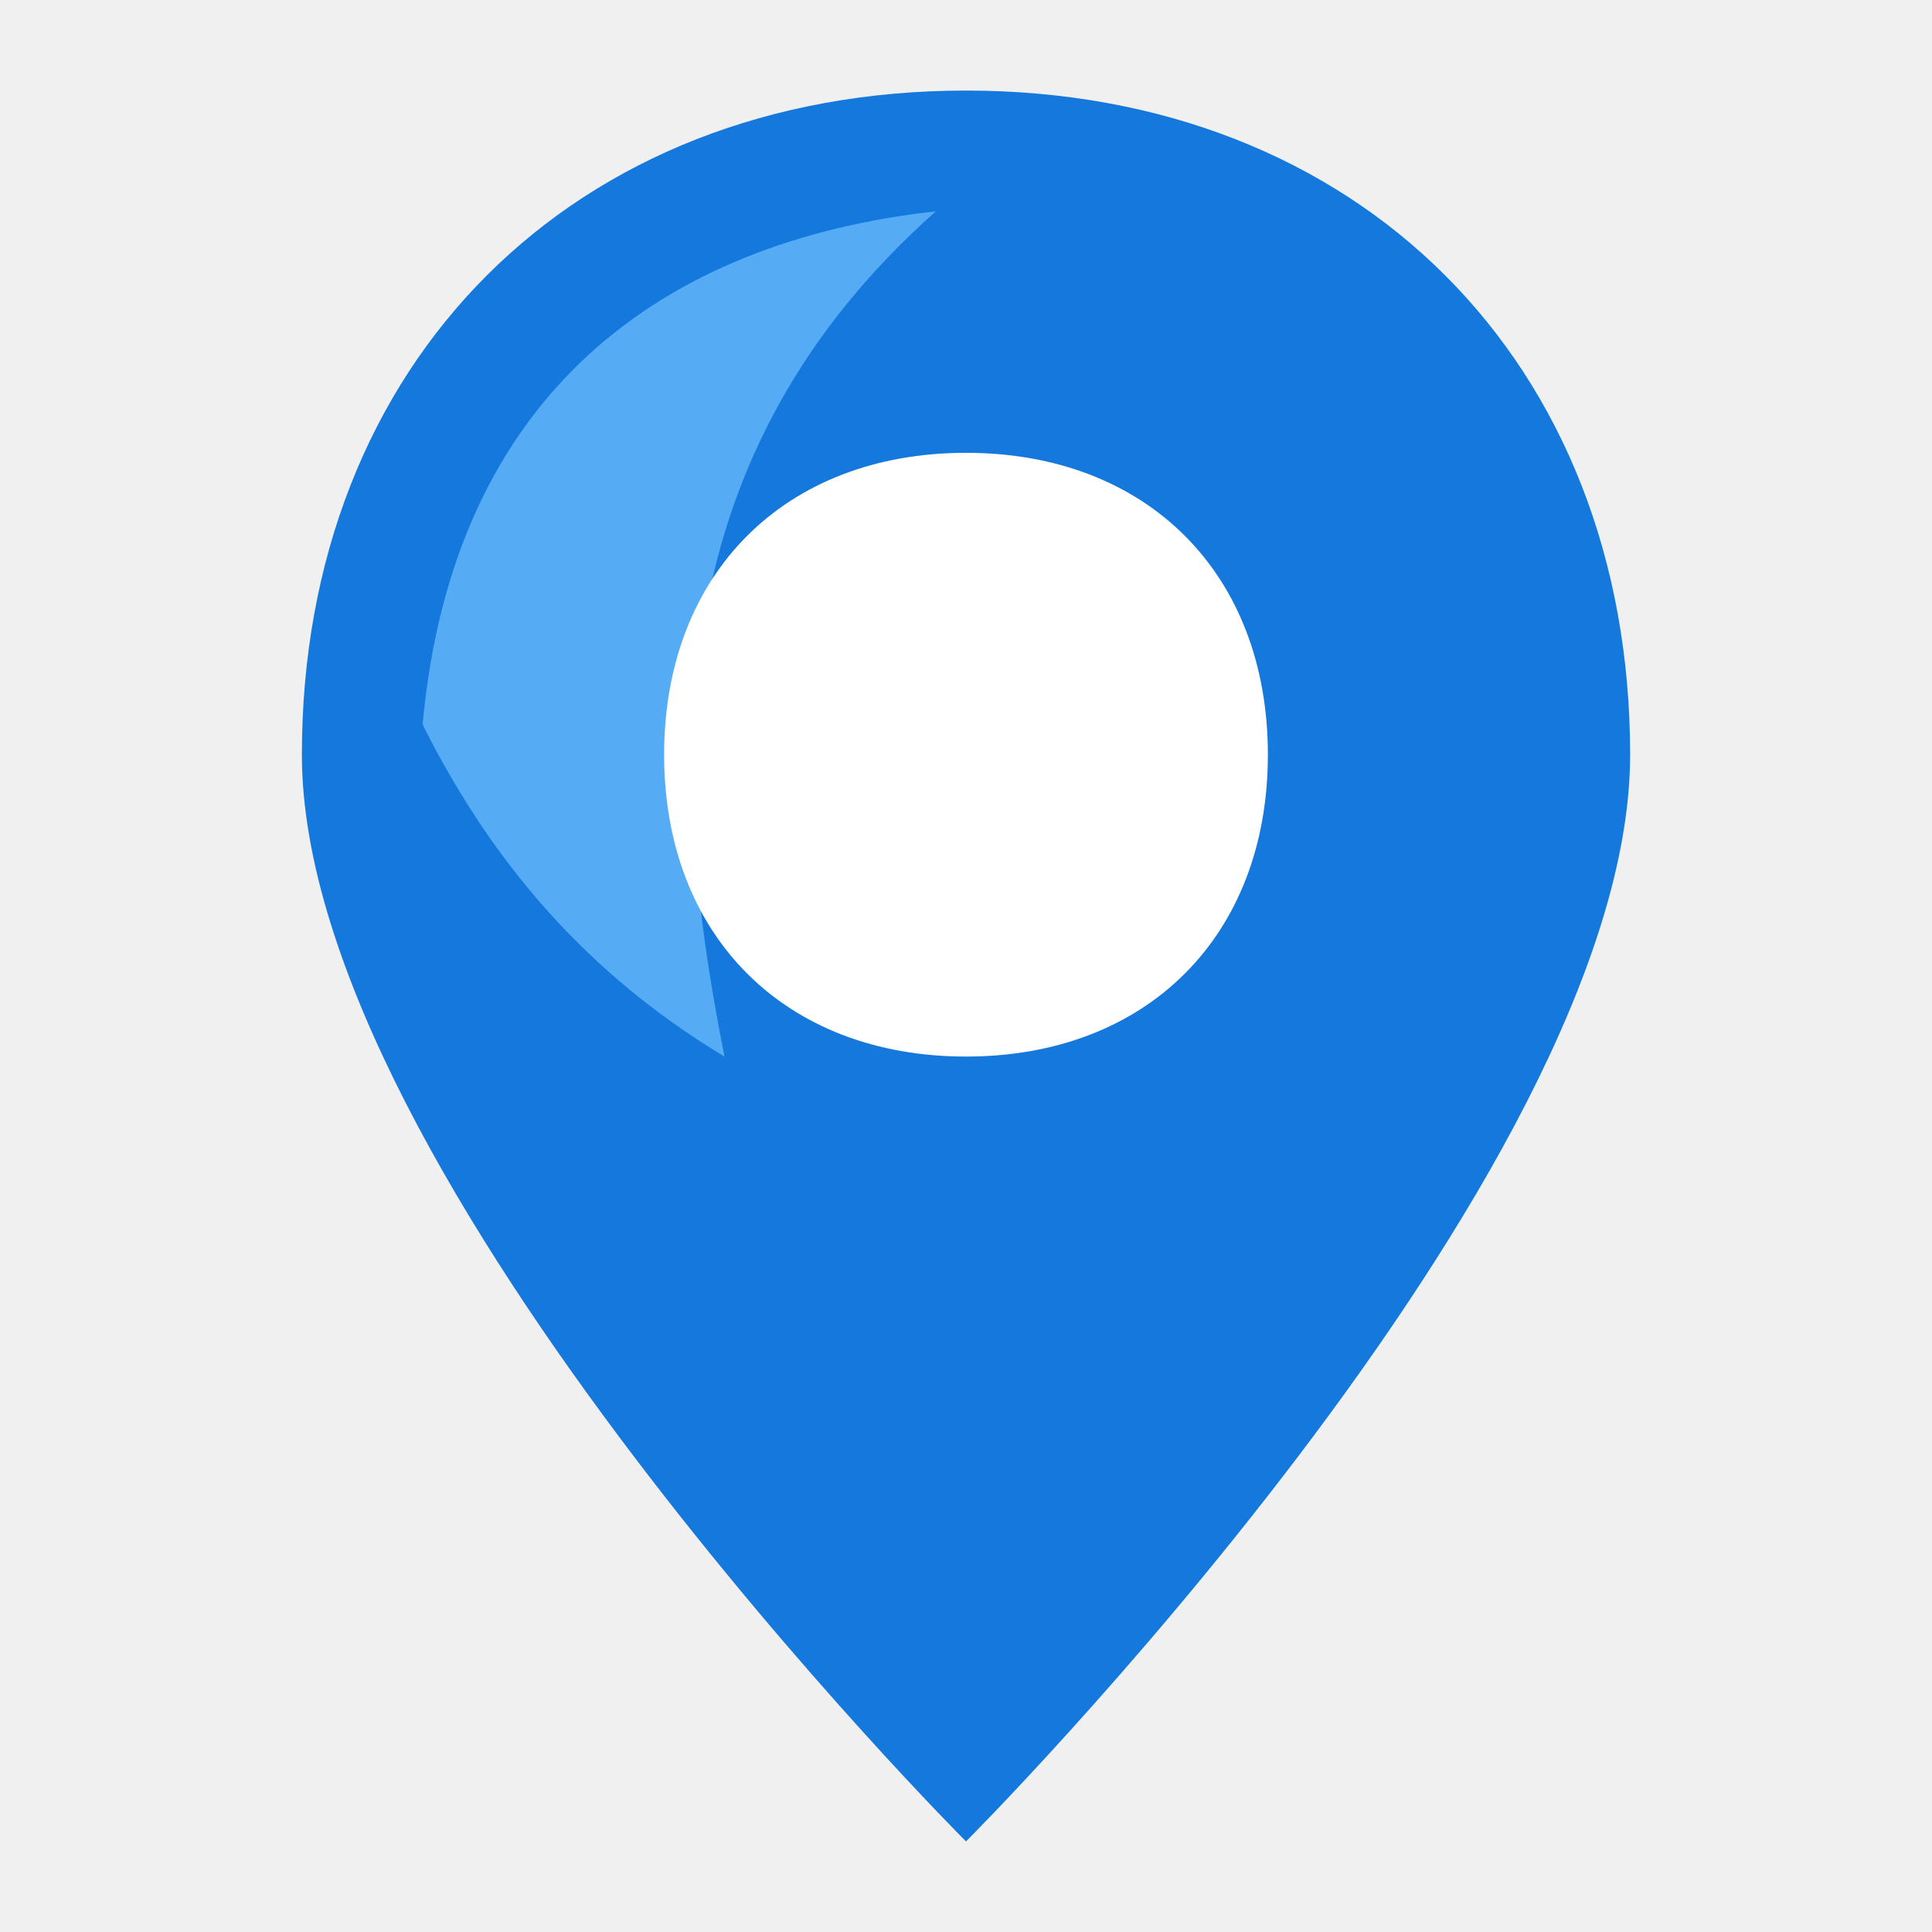
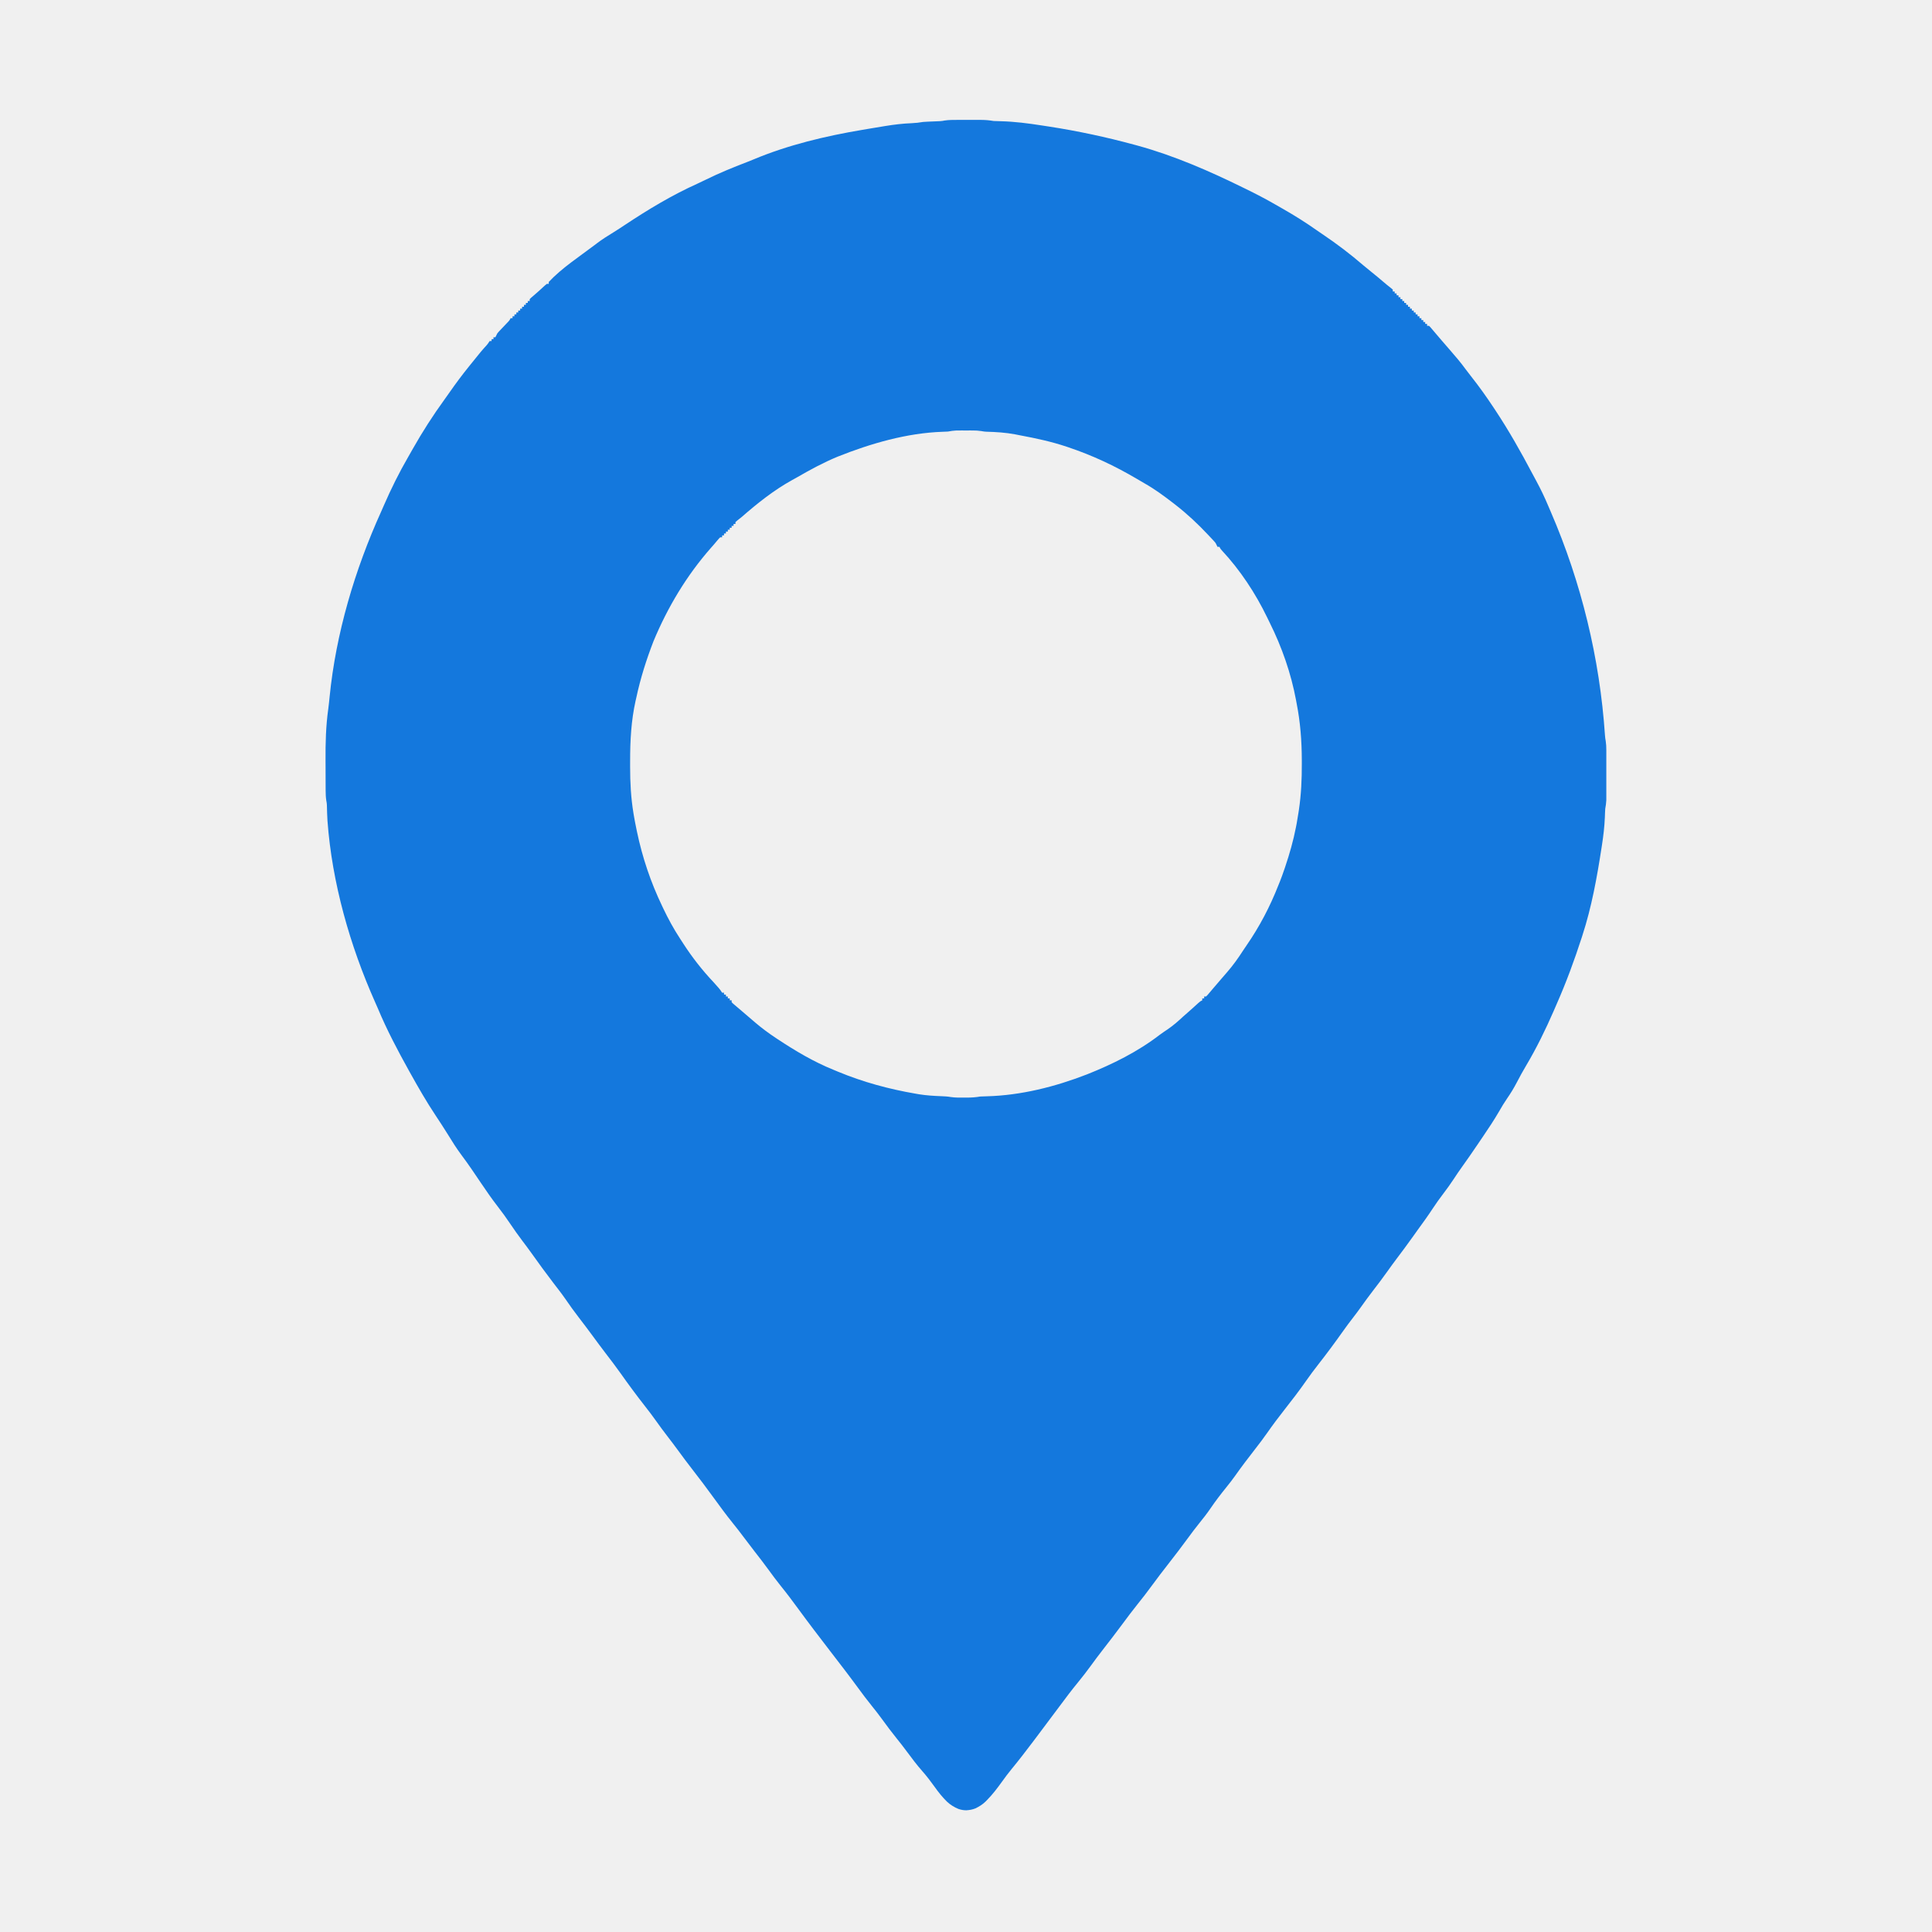
- <svg xmlns="http://www.w3.org/2000/svg" width="64" height="64" viewBox="0 0 64 64">
-   <path fill="#1478DD" d="M32 3C19 3 10 12 10 25C10 39 32 61 32 61C32 61 54 39 54 25C54 12 45 3 32 3Z" />
-   <path fill="#55ACF5" d="M14 24C15 13 22 8 31 7C22 15 22 25 24 35C19 32 16 28 14 24Z" />
-   <path fill="#FFFFFF" d="M32 15C38 15 42 19 42 25C42 31 38 35 32 35C26 35 22 31 22 25C22 19 26 15 32 15Z" />
+ <svg xmlns="http://www.w3.org/2000/svg" width="64" height="64" viewBox="0 0 2028 2028">
+   <path fill="#1478DD" d="M0 0 C0.91 -0.001 1.819 -0.002 2.756 -0.003 C4.672 -0.004 6.589 -0.002 8.505 0.002 C11.428 0.008 14.351 0.002 17.273 -0.004 C19.141 -0.003 21.008 -0.002 22.875 0 C23.744 -0.002 24.613 -0.004 25.508 -0.006 C29.958 0.011 34.043 0.4 38.438 1.133 C41.007 1.264 43.574 1.325 46.146 1.388 C60.625 1.758 74.705 3.592 89 5.82 C91.4 6.187 93.801 6.554 96.201 6.92 C126.779 11.63 156.589 18.015 186.438 26.133 C187.545 26.433 188.652 26.733 189.793 27.042 C228.027 37.574 264.932 53.665 300.438 71.133 C301.316 71.562 302.195 71.991 303.1 72.433 C313.63 77.58 323.993 82.931 334.136 88.805 C336.783 90.332 339.441 91.841 342.098 93.352 C354.212 100.281 365.893 107.586 377.294 115.632 C379.325 117.054 381.371 118.447 383.43 119.828 C398.472 129.943 412.95 140.907 426.668 152.758 C429.216 154.943 431.805 157.05 434.438 159.133 C439.005 162.751 443.453 166.497 447.885 170.277 C450.326 172.358 452.774 174.389 455.324 176.336 C456.022 176.929 456.719 177.522 457.438 178.133 C457.438 178.793 457.438 179.453 457.438 180.133 C458.098 180.133 458.757 180.133 459.438 180.133 C459.438 180.793 459.438 181.453 459.438 182.133 C460.098 182.133 460.757 182.133 461.438 182.133 C461.438 182.793 461.438 183.453 461.438 184.133 C462.098 184.133 462.757 184.133 463.438 184.133 C463.438 184.793 463.438 185.453 463.438 186.133 C464.098 186.133 464.757 186.133 465.438 186.133 C465.438 186.793 465.438 187.453 465.438 188.133 C466.098 188.133 466.757 188.133 467.438 188.133 C467.438 188.793 467.438 189.453 467.438 190.133 C468.098 190.133 468.757 190.133 469.438 190.133 C469.438 190.793 469.438 191.453 469.438 192.133 C470.098 192.133 470.757 192.133 471.438 192.133 C471.438 192.793 471.438 193.453 471.438 194.133 C472.098 194.133 472.757 194.133 473.438 194.133 C473.438 194.793 473.438 195.453 473.438 196.133 C474.098 196.133 474.757 196.133 475.438 196.133 C475.438 196.793 475.438 197.453 475.438 198.133 C476.098 198.133 476.757 198.133 477.438 198.133 C477.438 198.793 477.438 199.453 477.438 200.133 C478.098 200.133 478.757 200.133 479.438 200.133 C479.438 200.793 479.438 201.453 479.438 202.133 C480.098 202.133 480.757 202.133 481.438 202.133 C481.438 202.793 481.438 203.453 481.438 204.133 C482.098 204.133 482.757 204.133 483.438 204.133 C483.438 204.793 483.438 205.453 483.438 206.133 C484.098 206.133 484.757 206.133 485.438 206.133 C485.438 206.793 485.438 207.453 485.438 208.133 C486.098 208.133 486.757 208.133 487.438 208.133 C487.438 208.793 487.438 209.453 487.438 210.133 C488.098 210.133 488.757 210.133 489.438 210.133 C489.438 210.793 489.438 211.453 489.438 212.133 C490.098 212.133 490.757 212.133 491.438 212.133 C491.438 212.793 491.438 213.453 491.438 214.133 C492.098 214.133 492.757 214.133 493.438 214.133 C493.438 214.793 493.438 215.453 493.438 216.133 C494.098 216.133 494.757 216.133 495.438 216.133 C496.742 217.391 496.742 217.391 498.312 219.258 C498.936 219.991 499.56 220.725 500.203 221.48 C500.94 222.356 501.678 223.231 502.438 224.133 C503.809 225.738 505.183 227.34 506.558 228.941 C507.575 230.127 508.59 231.313 509.604 232.5 C512.312 235.667 515.034 238.82 517.785 241.949 C523.416 248.361 528.856 254.799 533.884 261.704 C535.705 264.176 537.58 266.597 539.489 269.002 C548.015 279.752 555.88 290.81 563.438 302.258 C564.001 303.107 564.564 303.956 565.144 304.831 C579.32 326.227 591.811 348.357 603.795 371.037 C605.229 373.739 606.677 376.433 608.137 379.121 C612.727 387.599 616.834 396.174 620.565 405.064 C621.45 407.162 622.354 409.251 623.262 411.34 C655.307 485.535 674.717 565.149 680.144 645.782 C680.438 649.133 680.438 649.133 680.948 651.95 C681.442 655.159 681.564 658.165 681.567 661.41 C681.568 662.021 681.568 662.021 681.576 665.112 C681.574 666.418 681.572 667.724 681.57 669.07 C681.571 670.437 681.572 671.805 681.573 673.172 C681.575 676.029 681.573 678.887 681.568 681.745 C681.562 685.397 681.565 689.048 681.571 692.7 C681.575 695.52 681.574 698.341 681.571 701.162 C681.57 703.159 681.573 705.157 681.576 707.154 C681.573 708.376 681.57 709.597 681.567 710.855 C681.566 711.39 681.566 711.39 681.564 714.098 C681.435 717.187 680.973 720.091 680.438 723.133 C680.331 724.568 680.252 726.007 680.209 727.446 C680.18 728.233 680.151 729.021 680.122 729.833 C680.092 730.665 680.062 731.498 680.031 732.355 C679.6 742.209 678.458 751.831 676.938 761.57 C676.81 762.404 676.682 763.238 676.55 764.097 C671.777 795.112 666.169 826.253 656.438 856.133 C656.318 856.504 656.318 856.504 655.711 858.382 C648.033 882.127 639.499 905.298 629.438 928.133 C628.406 930.511 627.374 932.89 626.344 935.27 C617.758 954.97 608.466 974.017 597.498 992.504 C594.05 998.321 590.772 1004.178 587.688 1010.195 C584.592 1016.203 581.141 1021.806 577.304 1027.366 C574.3 1031.744 571.596 1036.231 568.965 1040.84 C563.605 1050.076 557.704 1058.912 551.697 1067.736 C549.934 1070.325 548.179 1072.919 546.426 1075.514 C540.934 1083.624 535.382 1091.682 529.659 1099.631 C526.855 1103.529 524.175 1107.479 521.562 1111.508 C518.044 1116.87 514.323 1122.031 510.438 1127.133 C506.614 1132.154 502.957 1137.228 499.5 1142.508 C494.243 1150.538 488.61 1158.277 482.96 1166.033 C481.199 1168.462 479.463 1170.908 477.73 1173.357 C472.611 1180.592 467.298 1187.675 461.963 1194.752 C458.406 1199.479 454.904 1204.232 451.5 1209.07 C446.632 1215.982 441.477 1222.669 436.334 1229.377 C432.073 1234.948 427.92 1240.574 423.883 1246.309 C421.161 1250.161 418.334 1253.911 415.438 1257.633 C412.087 1261.941 408.842 1266.304 405.688 1270.758 C397.157 1282.79 388.427 1294.661 379.312 1306.258 C374.831 1311.961 370.52 1317.743 366.375 1323.695 C359.243 1333.937 351.637 1343.795 343.926 1353.605 C337.629 1361.628 331.525 1369.722 325.693 1378.09 C321.566 1383.998 317.233 1389.706 312.797 1395.387 C305.646 1404.567 298.604 1413.806 291.895 1423.314 C288.905 1427.531 285.753 1431.575 282.496 1435.586 C276.742 1442.705 271.203 1449.933 266.062 1457.508 C262.359 1462.93 258.377 1468.028 254.235 1473.12 C250.108 1478.224 246.187 1483.46 242.312 1488.758 C235.76 1497.714 229.048 1506.526 222.203 1515.262 C216.122 1523.033 210.132 1530.851 204.312 1538.82 C199.635 1545.224 194.827 1551.482 189.835 1557.644 C184.169 1564.657 178.813 1571.896 173.438 1579.133 C166.659 1588.241 159.793 1597.268 152.792 1606.206 C148.547 1611.649 144.44 1617.18 140.375 1622.758 C136.067 1628.663 131.652 1634.432 127 1640.07 C120.173 1648.349 113.767 1656.92 107.371 1665.533 C104.115 1669.91 100.838 1674.271 97.562 1678.633 C91.153 1687.175 91.153 1687.175 88.059 1691.316 C85.858 1694.26 83.651 1697.198 81.438 1700.133 C80.87 1700.886 80.302 1701.64 79.716 1702.417 C72.38 1712.136 64.996 1721.786 57.231 1731.168 C53.719 1735.449 50.436 1739.851 47.21 1744.351 C42.347 1751.126 37.428 1757.626 31.562 1763.57 C31.064 1764.084 30.565 1764.597 30.051 1765.126 C26.801 1768.288 23.441 1770.387 19.363 1772.356 C16.059 1773.689 13.264 1774.144 9.688 1774.383 C6.664 1774.338 4.164 1773.888 1.312 1772.883 C-3.098 1771.021 -6.821 1768.729 -10.368 1765.478 C-15.278 1760.67 -19.355 1755.613 -23.312 1750.008 C-27.5 1744.196 -31.752 1738.561 -36.5 1733.195 C-42.034 1726.925 -47.018 1720.306 -51.994 1713.588 C-55.772 1708.496 -59.624 1703.49 -63.625 1698.57 C-68.749 1692.259 -73.562 1685.747 -78.352 1679.179 C-81.975 1674.231 -85.694 1669.391 -89.562 1664.633 C-94.596 1658.434 -99.35 1652.061 -104.062 1645.615 C-113.45 1632.787 -123.181 1620.213 -132.883 1607.621 C-144.385 1592.667 -155.857 1577.68 -166.992 1562.449 C-172.851 1554.44 -178.771 1546.531 -185.028 1538.829 C-189.609 1533.155 -193.907 1527.287 -198.207 1521.397 C-202.838 1515.071 -207.612 1508.869 -212.448 1502.699 C-216.26 1497.828 -219.998 1492.909 -223.688 1487.945 C-227.503 1482.816 -231.413 1477.786 -235.438 1472.82 C-242.45 1464.149 -248.993 1455.142 -255.562 1446.133 C-263.004 1435.941 -270.522 1425.835 -278.31 1415.904 C-283.121 1409.751 -287.763 1403.483 -292.374 1397.179 C-296.286 1391.839 -300.272 1386.563 -304.312 1381.32 C-308.145 1376.346 -311.889 1371.332 -315.5 1366.195 C-319.283 1360.819 -323.255 1355.617 -327.312 1350.445 C-336.331 1338.944 -345.003 1327.193 -353.438 1315.258 C-358.253 1308.449 -363.327 1301.843 -368.398 1295.223 C-373.433 1288.643 -378.368 1281.997 -383.261 1275.311 C-387.722 1269.233 -392.286 1263.239 -396.875 1257.258 C-401.808 1250.822 -406.552 1244.336 -411.102 1237.625 C-415.042 1231.935 -419.337 1226.499 -423.545 1221.008 C-431.487 1210.641 -439.177 1200.111 -446.731 1189.46 C-449.865 1185.059 -453.108 1180.749 -456.375 1176.445 C-460.77 1170.647 -464.932 1164.726 -469 1158.695 C-473.169 1152.517 -477.483 1146.514 -482.062 1140.633 C-488.377 1132.509 -494.182 1124.089 -499.929 1115.558 C-502.669 1111.491 -505.425 1107.435 -508.188 1103.383 C-508.727 1102.591 -509.266 1101.799 -509.822 1100.984 C-513.195 1096.056 -516.676 1091.229 -520.25 1086.445 C-525.383 1079.556 -529.908 1072.36 -534.389 1065.037 C-536.182 1062.128 -538.026 1059.256 -539.875 1056.383 C-540.237 1055.818 -540.6 1055.254 -540.973 1054.672 C-543.104 1051.361 -545.266 1048.072 -547.453 1044.797 C-556.862 1030.637 -565.296 1015.976 -573.562 1001.133 C-574.135 1000.106 -574.708 999.08 -575.297 998.022 C-586.997 976.957 -598.404 955.436 -607.692 933.182 C-608.703 930.803 -609.754 928.445 -610.809 926.086 C-637.225 866.811 -656.035 800.792 -660.808 735.794 C-661.122 730.318 -661.333 724.843 -661.421 719.357 C-661.562 717.133 -661.562 717.133 -662.061 714.412 C-662.577 711.037 -662.703 707.851 -662.724 704.438 C-662.733 703.121 -662.743 701.804 -662.753 700.447 C-662.758 699.014 -662.762 697.581 -662.766 696.148 C-662.768 695.414 -662.771 694.68 -662.774 693.923 C-662.789 690.016 -662.798 686.109 -662.803 682.201 C-662.807 679.025 -662.821 675.848 -662.844 672.672 C-662.975 654.232 -662.531 636.268 -659.94 617.967 C-659.395 613.872 -658.99 609.766 -658.582 605.655 C-651.955 538.961 -632.104 472.244 -604.545 411.324 C-603.581 409.174 -602.638 407.015 -601.703 404.852 C-594.069 387.257 -585.532 370.045 -575.901 353.456 C-574.304 350.685 -572.735 347.899 -571.164 345.113 C-561.054 327.27 -550.086 310.186 -538.051 293.586 C-536.23 291.072 -534.442 288.539 -532.668 285.992 C-526.253 276.791 -519.607 267.861 -512.562 259.133 C-512.024 258.463 -511.486 257.793 -510.931 257.103 C-499.465 242.845 -499.465 242.845 -493.832 236.613 C-492.562 235.133 -492.562 235.133 -490.562 232.133 C-489.902 232.133 -489.243 232.133 -488.562 232.133 C-488.562 231.473 -488.562 230.813 -488.562 230.133 C-487.902 230.133 -487.243 230.133 -486.562 230.133 C-486.562 229.473 -486.562 228.813 -486.562 228.133 C-485.902 228.133 -485.243 228.133 -484.562 228.133 C-483.871 226.812 -483.208 225.476 -482.562 224.133 C-481.158 222.425 -481.158 222.425 -479.559 220.75 C-478.983 220.14 -478.407 219.531 -477.814 218.902 C-477.216 218.277 -476.617 217.652 -476 217.008 C-474.809 215.757 -473.62 214.505 -472.434 213.25 C-471.907 212.699 -471.38 212.149 -470.838 211.582 C-469.562 210.133 -469.562 210.133 -468.562 208.133 C-467.902 208.133 -467.243 208.133 -466.562 208.133 C-466.562 207.473 -466.562 206.813 -466.562 206.133 C-465.902 206.133 -465.243 206.133 -464.562 206.133 C-464.562 205.473 -464.562 204.813 -464.562 204.133 C-463.902 204.133 -463.243 204.133 -462.562 204.133 C-462.562 203.473 -462.562 202.813 -462.562 202.133 C-461.902 202.133 -461.243 202.133 -460.562 202.133 C-460.562 201.473 -460.562 200.813 -460.562 200.133 C-459.902 200.133 -459.243 200.133 -458.562 200.133 C-458.562 199.473 -458.562 198.813 -458.562 198.133 C-457.902 198.133 -457.243 198.133 -456.562 198.133 C-456.562 197.473 -456.562 196.813 -456.562 196.133 C-455.902 196.133 -455.243 196.133 -454.562 196.133 C-454.562 195.473 -454.562 194.813 -454.562 194.133 C-453.902 194.133 -453.243 194.133 -452.562 194.133 C-452.562 193.473 -452.562 192.813 -452.562 192.133 C-451.902 192.133 -451.243 192.133 -450.562 192.133 C-450.562 191.473 -450.562 190.813 -450.562 190.133 C-449.902 190.133 -449.243 190.133 -448.562 190.133 C-448.562 189.473 -448.562 188.813 -448.562 188.133 C-447.164 186.723 -447.164 186.723 -445.188 185.07 C-440.904 181.445 -436.779 177.671 -432.664 173.855 C-432.317 173.571 -432.317 173.571 -430.562 172.133 C-429.902 172.133 -429.243 172.133 -428.562 172.133 C-428.562 171.473 -428.562 170.813 -428.562 170.133 C-414.89 155.516 -396.426 143.527 -380.5 131.445 C-379.709 130.84 -378.919 130.234 -378.104 129.61 C-372.56 125.431 -366.809 121.757 -360.872 118.162 C-356.646 115.571 -352.524 112.839 -348.396 110.097 C-324.221 94.045 -298.97 78.847 -272.477 66.922 C-269.459 65.563 -266.49 64.123 -263.523 62.656 C-249.472 55.735 -235.156 49.868 -220.527 44.28 C-218.149 43.36 -215.788 42.415 -213.438 41.426 C-177.598 26.368 -137.895 16.899 -99.635 10.481 C-97.375 10.101 -95.116 9.715 -92.857 9.329 C-87.825 8.472 -82.788 7.643 -77.75 6.82 C-76.969 6.691 -76.187 6.561 -75.383 6.427 C-66.112 4.9 -56.959 3.81 -47.564 3.439 C-43.48 3.276 -39.584 2.845 -35.562 2.133 C-33.981 2.009 -32.397 1.914 -30.812 1.852 C-29.957 1.814 -29.101 1.777 -28.219 1.738 C-26.448 1.668 -24.677 1.598 -22.906 1.527 C-22.05 1.49 -21.194 1.453 -20.312 1.414 C-19.544 1.384 -18.776 1.353 -17.984 1.322 C-15.562 1.133 -15.562 1.133 -12.863 0.624 C-8.557 -0.017 -4.348 -0.01 0 0 Z M-9.562 327.133 C-11.447 327.224 -13.331 327.312 -15.217 327.372 C-52.711 328.648 -90.654 339.664 -125.289 353.492 C-139.998 359.557 -154.001 367.141 -167.758 375.101 C-169.513 376.104 -171.286 377.076 -173.059 378.047 C-192.272 388.646 -209.561 402.452 -226.047 416.847 C-227.482 418.065 -228.974 419.215 -230.469 420.359 C-231.16 420.945 -231.851 421.53 -232.562 422.133 C-232.562 422.793 -232.562 423.453 -232.562 424.133 C-233.222 424.133 -233.882 424.133 -234.562 424.133 C-234.562 424.793 -234.562 425.453 -234.562 426.133 C-235.222 426.133 -235.882 426.133 -236.562 426.133 C-236.562 426.793 -236.562 427.453 -236.562 428.133 C-237.222 428.133 -237.882 428.133 -238.562 428.133 C-238.562 428.793 -238.562 429.453 -238.562 430.133 C-239.222 430.133 -239.882 430.133 -240.562 430.133 C-240.562 430.793 -240.562 431.453 -240.562 432.133 C-241.222 432.133 -241.882 432.133 -242.562 432.133 C-242.562 432.793 -242.562 433.453 -242.562 434.133 C-243.222 434.133 -243.882 434.133 -244.562 434.133 C-244.562 434.793 -244.562 435.453 -244.562 436.133 C-245.222 436.133 -245.882 436.133 -246.562 436.133 C-246.562 436.793 -246.562 437.453 -246.562 438.133 C-247.222 438.133 -247.882 438.133 -248.562 438.133 C-249.867 439.391 -249.867 439.391 -251.438 441.258 C-252.064 441.998 -252.69 442.738 -253.336 443.5 C-253.703 443.934 -253.703 443.934 -255.562 446.133 C-256.421 447.105 -257.28 448.077 -258.164 449.078 C-283.738 478.103 -303.706 511.454 -318.562 547.133 C-326.009 566.348 -332.248 585.981 -336.562 606.133 C-336.838 607.337 -337.113 608.542 -337.396 609.783 C-342.055 630.754 -343.128 651.533 -343.125 672.958 C-343.125 674.976 -343.129 676.994 -343.133 679.012 C-343.129 695.604 -342.3 711.758 -339.562 728.133 C-339.442 728.857 -339.322 729.581 -339.198 730.327 C-338.467 734.635 -337.634 738.916 -336.75 743.195 C-336.491 744.462 -336.231 745.729 -335.964 747.034 C-330.287 774.193 -321.558 800.104 -309.562 825.133 C-309.164 825.972 -308.766 826.811 -308.355 827.675 C-303.13 838.627 -297.462 849.105 -290.799 859.249 C-289.577 861.111 -288.371 862.984 -287.168 864.859 C-277.817 879.296 -267.366 892.633 -255.562 905.133 C-254.199 906.646 -252.844 908.166 -251.5 909.695 C-250.973 910.295 -250.446 910.894 -249.902 911.512 C-248.562 913.133 -248.562 913.133 -246.562 916.133 C-245.903 916.133 -245.243 916.133 -244.562 916.133 C-244.562 916.793 -244.562 917.453 -244.562 918.133 C-243.903 918.133 -243.243 918.133 -242.562 918.133 C-242.562 918.793 -242.562 919.453 -242.562 920.133 C-241.903 920.133 -241.243 920.133 -240.562 920.133 C-240.562 920.793 -240.562 921.453 -240.562 922.133 C-239.903 922.133 -239.243 922.133 -238.562 922.133 C-238.562 922.793 -238.562 923.453 -238.562 924.133 C-237.903 924.133 -237.243 924.133 -236.562 924.133 C-236.562 924.793 -236.562 925.453 -236.562 926.133 C-235.305 927.438 -235.305 927.438 -233.438 929.008 C-232.708 929.628 -231.978 930.248 -231.227 930.887 C-230.347 931.628 -229.468 932.369 -228.562 933.133 C-227.486 934.057 -226.41 934.983 -225.336 935.91 C-221.754 938.996 -218.167 942.074 -214.562 945.133 C-213.676 945.896 -212.789 946.658 -211.875 947.444 C-204.9 953.372 -197.71 958.707 -190.062 963.758 C-189.492 964.136 -188.922 964.514 -188.335 964.904 C-169.668 977.252 -150.355 988.746 -129.562 997.133 C-127.962 997.8 -126.362 998.468 -124.762 999.137 C-98.51 1009.997 -71.547 1017.328 -43.562 1022.133 C-42.337 1022.348 -41.111 1022.563 -39.848 1022.785 C-32.08 1024.027 -24.34 1024.498 -16.488 1024.792 C-13.148 1024.921 -9.951 1025.063 -6.656 1025.652 C-1.965 1026.381 2.698 1026.277 7.438 1026.258 C8.409 1026.262 9.381 1026.266 10.383 1026.27 C15.211 1026.263 19.676 1025.968 24.438 1025.133 C26.763 1025.008 29.085 1024.952 31.413 1024.894 C67.302 1023.921 102.959 1014.883 136.312 1001.945 C163.379 991.192 189.626 978.178 212.78 960.374 C215.532 958.313 218.397 956.424 221.25 954.508 C227.108 950.487 232.259 945.98 237.438 941.133 C238.765 939.96 240.098 938.793 241.438 937.633 C245.461 934.135 249.4 930.548 253.336 926.953 C255.438 925.133 255.438 925.133 257.438 924.133 C257.438 923.473 257.438 922.813 257.438 922.133 C258.098 922.133 258.757 922.133 259.438 922.133 C259.438 921.473 259.438 920.813 259.438 920.133 C260.098 920.133 260.757 920.133 261.438 920.133 C262.742 918.875 262.742 918.875 264.312 917.008 C264.934 916.277 265.555 915.546 266.195 914.793 C266.935 913.915 267.675 913.037 268.438 912.133 C269.842 910.494 271.251 908.859 272.659 907.223 C274.217 905.411 275.769 903.592 277.32 901.773 C279.298 899.456 281.292 897.154 283.305 894.867 C289.625 887.633 295.034 880.067 300.226 871.992 C301.376 870.228 302.557 868.492 303.758 866.762 C317.579 846.772 328.58 825.741 337.438 803.133 C338 801.743 338.564 800.354 339.129 798.965 C340.668 795.053 342.085 791.112 343.438 787.133 C343.606 786.639 343.606 786.639 344.46 784.143 C349.115 770.343 353.039 756.607 355.812 742.32 C356.039 741.156 356.265 739.992 356.498 738.793 C357.208 734.915 357.844 731.03 358.438 727.133 C358.568 726.286 358.699 725.44 358.833 724.568 C361.28 708.294 361.999 692.263 361.938 675.82 C361.936 674.603 361.935 673.386 361.934 672.132 C361.882 651.711 360.394 632.153 356.438 612.133 C356.235 611.039 356.032 609.945 355.823 608.818 C350.642 580.999 341.02 553.425 328.417 528.106 C327.421 526.099 326.447 524.082 325.477 522.062 C313.219 496.767 297.275 472.613 278.117 452.023 C276.438 450.133 276.438 450.133 275.438 448.133 C274.777 448.133 274.118 448.133 273.438 448.133 C272.743 446.814 272.08 445.478 271.438 444.133 C270.096 442.473 270.096 442.473 268.574 440.855 C268.017 440.259 267.459 439.663 266.885 439.049 C266.304 438.437 265.723 437.826 265.125 437.195 C264.84 436.891 264.84 436.891 263.4 435.354 C252.859 424.134 241.599 413.582 229.438 404.133 C228.716 403.572 227.995 403.01 227.252 402.432 C217.412 394.815 207.57 387.567 196.727 381.441 C193.957 379.858 191.214 378.232 188.469 376.605 C165.584 363.117 142.222 352.178 117.062 343.695 C116.714 343.578 116.714 343.578 114.951 342.983 C99.043 337.665 82.906 334.204 66.438 331.133 C64.648 330.782 62.859 330.43 61.07 330.078 C50.975 328.169 40.931 327.551 30.669 327.291 C28.438 327.133 28.438 327.133 25.546 326.628 C22.433 326.132 19.525 326.003 16.375 326 C15.248 325.999 14.122 325.997 12.961 325.996 C12.38 325.998 12.38 325.998 9.438 326.008 C8.275 326.004 7.112 326 5.914 325.996 C4.787 325.997 3.661 325.999 2.5 326 C1.99 326.001 1.99 326.001 -0.59 326.003 C-3.654 326.137 -6.545 326.6 -9.562 327.133 Z " transform="translate(1004.562,125.8672)" />
</svg>
